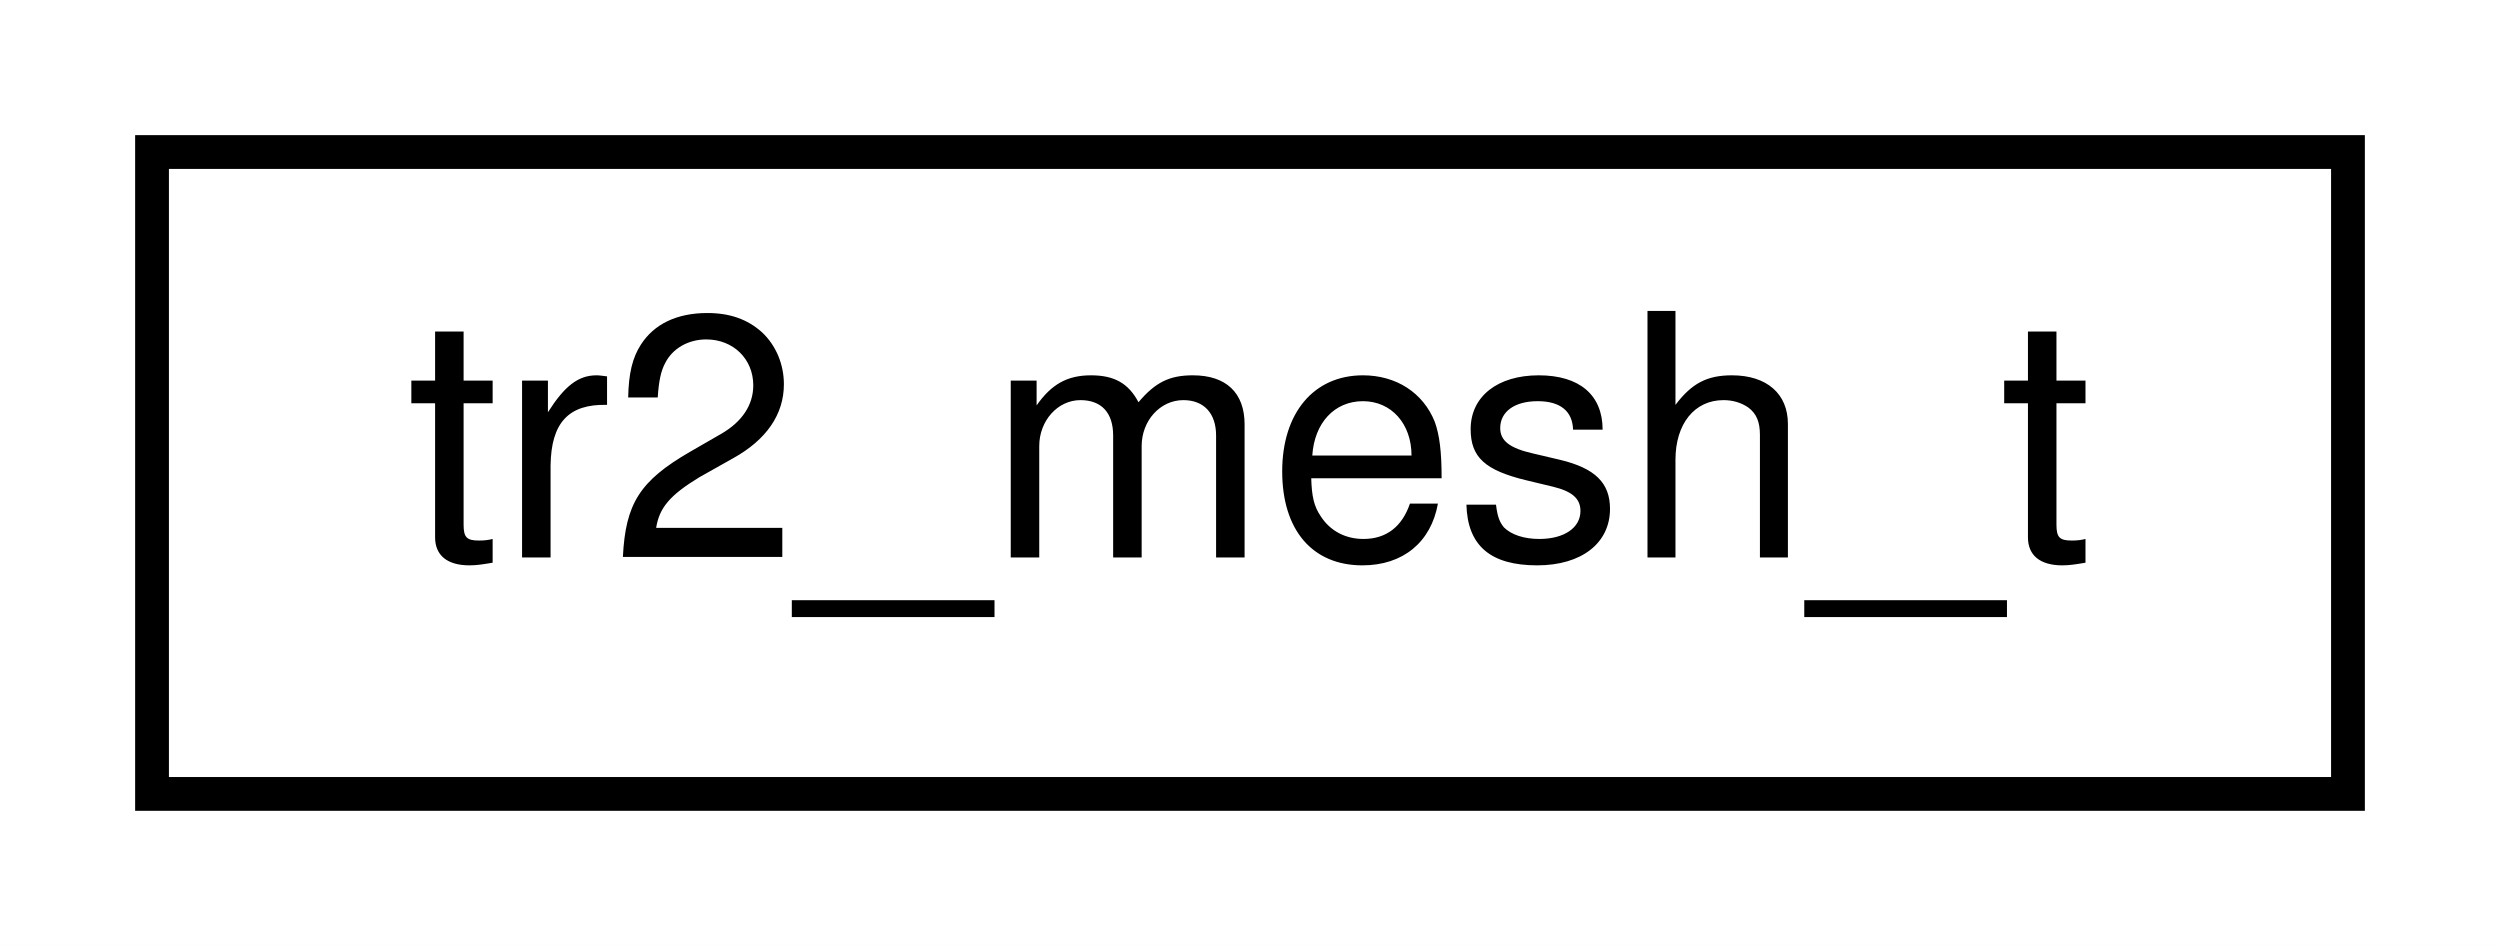
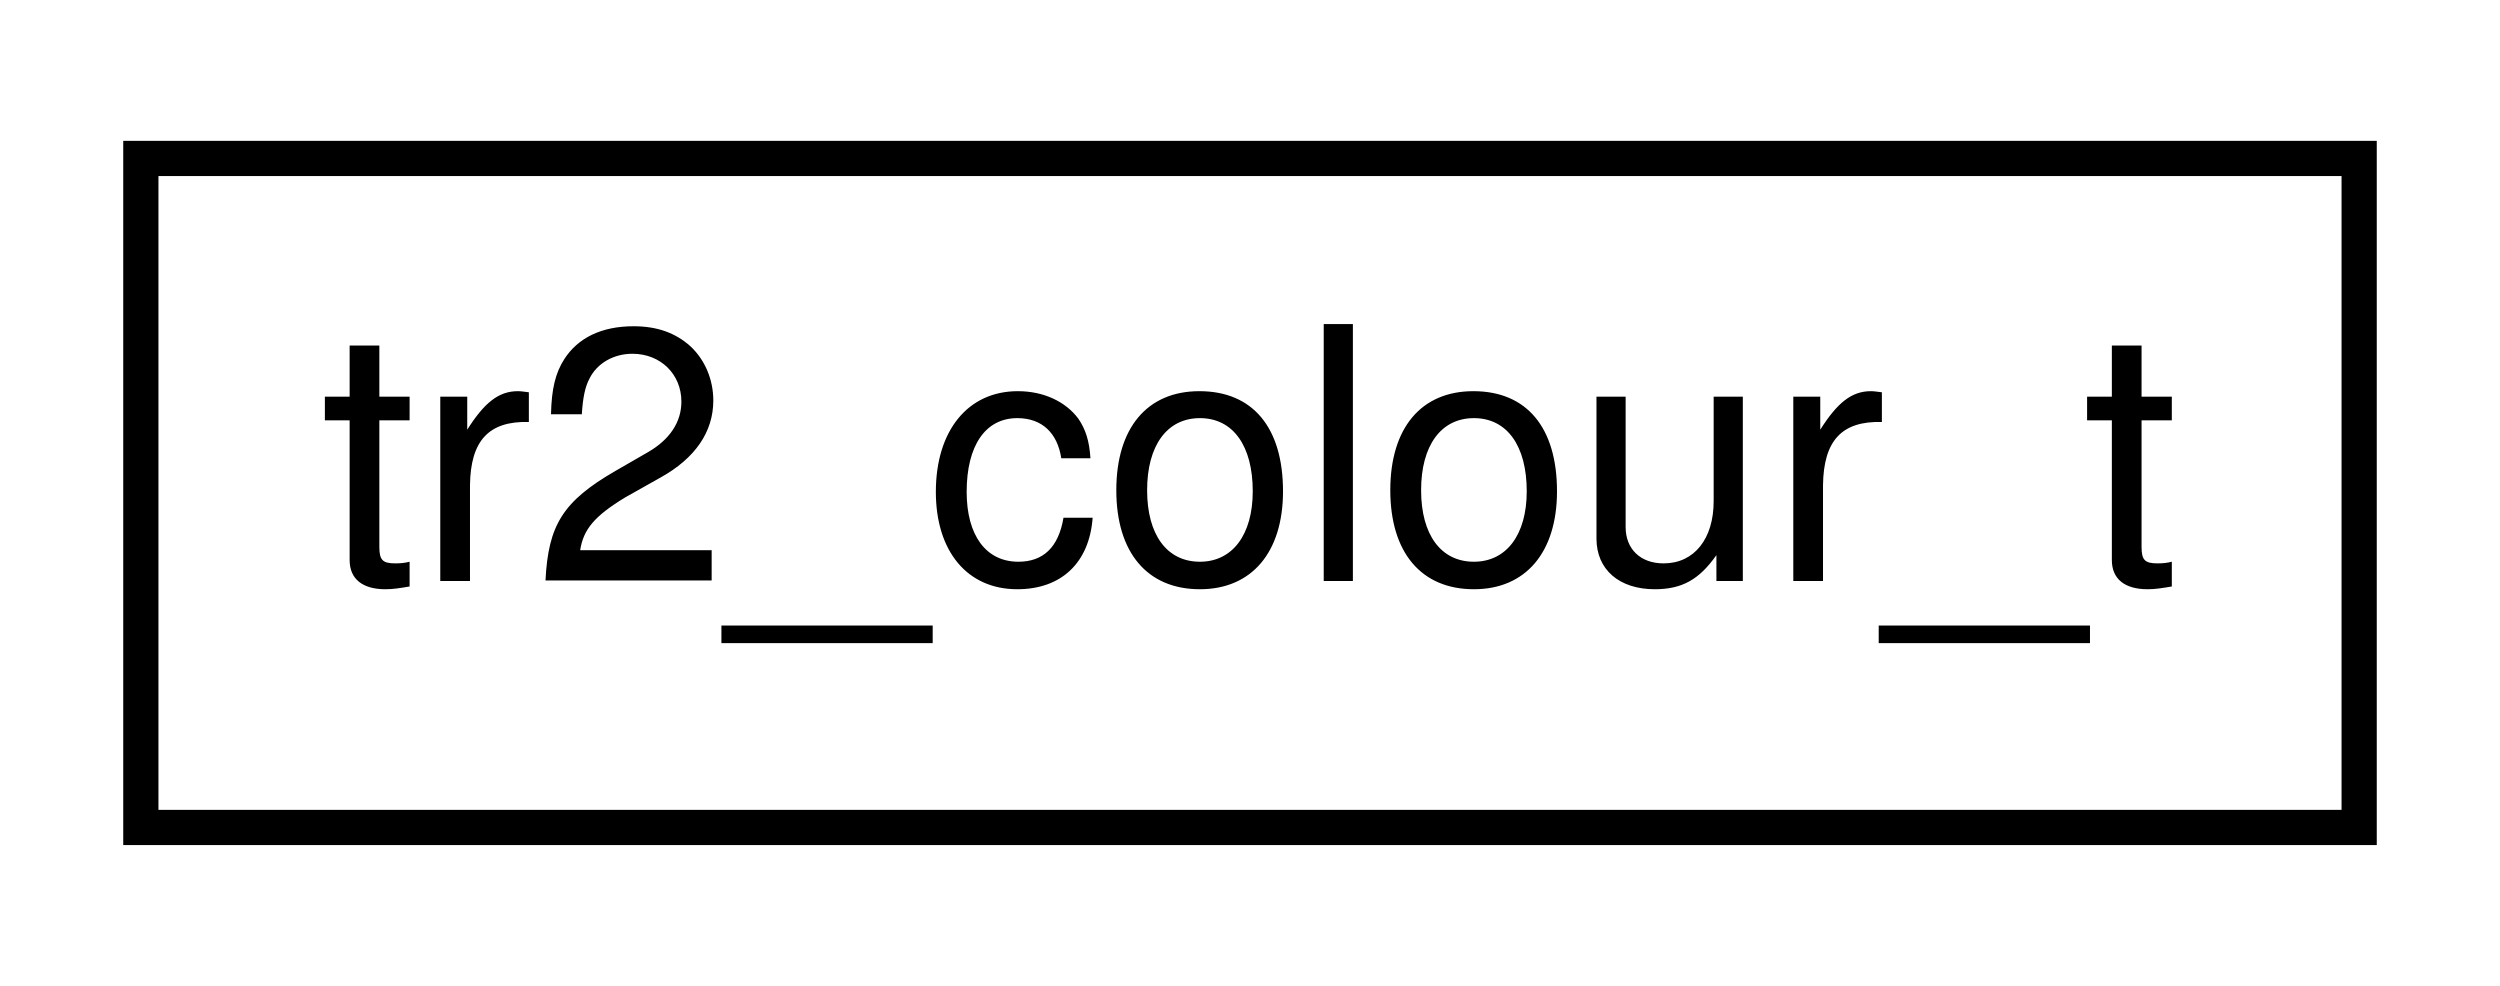
- <svg xmlns="http://www.w3.org/2000/svg" xmlns:xlink="http://www.w3.org/1999/xlink" width="74pt" height="28pt" viewBox="0.00 0.00 74.00 28.00">
+ <svg xmlns="http://www.w3.org/2000/svg" xmlns:xlink="http://www.w3.org/1999/xlink" width="71pt" height="28pt" viewBox="0.00 0.00 71.00 28.00">
  <g id="graph0" class="graph" transform="scale(1 1) rotate(0) translate(4 24)">
-     <polygon fill="white" stroke="none" points="-4,4 -4,-24 70,-24 70,4 -4,4" />
+     <polygon fill="white" stroke="none" points="-4,4 -4,-24 67,-24 67,4 -4,4" />
    <g id="node1" class="node">
      <g id="a_node1">
-         <a xlink:href="_tomb_raider_data_8h.html#structtr2__mesh__t" target="_top" xlink:title="Mesh structure. ">
-           <polygon fill="white" stroke="black" points="0.5,-0.5 0.5,-19.5 65.5,-19.5 65.5,-0.5 0.5,-0.5" />
-           <text text-anchor="middle" x="33" y="-7.5" font-family="Helvetica,sans-Serif" font-size="10.00">tr2_mesh_t</text>
+         <a xlink:href="_tomb_raider_data_8h.html#structtr2__colour__t" target="_top" xlink:title="Basic 24-bit colour structure. ">
+           <polygon fill="white" stroke="black" points="0,-0.5 0,-19.5 63,-19.5 63,-0.5 0,-0.5" />
+           <text text-anchor="middle" x="31.5" y="-7.5" font-family="Helvetica,sans-Serif" font-size="10.00">tr2_colour_t</text>
        </a>
      </g>
    </g>
  </g>
</svg>
